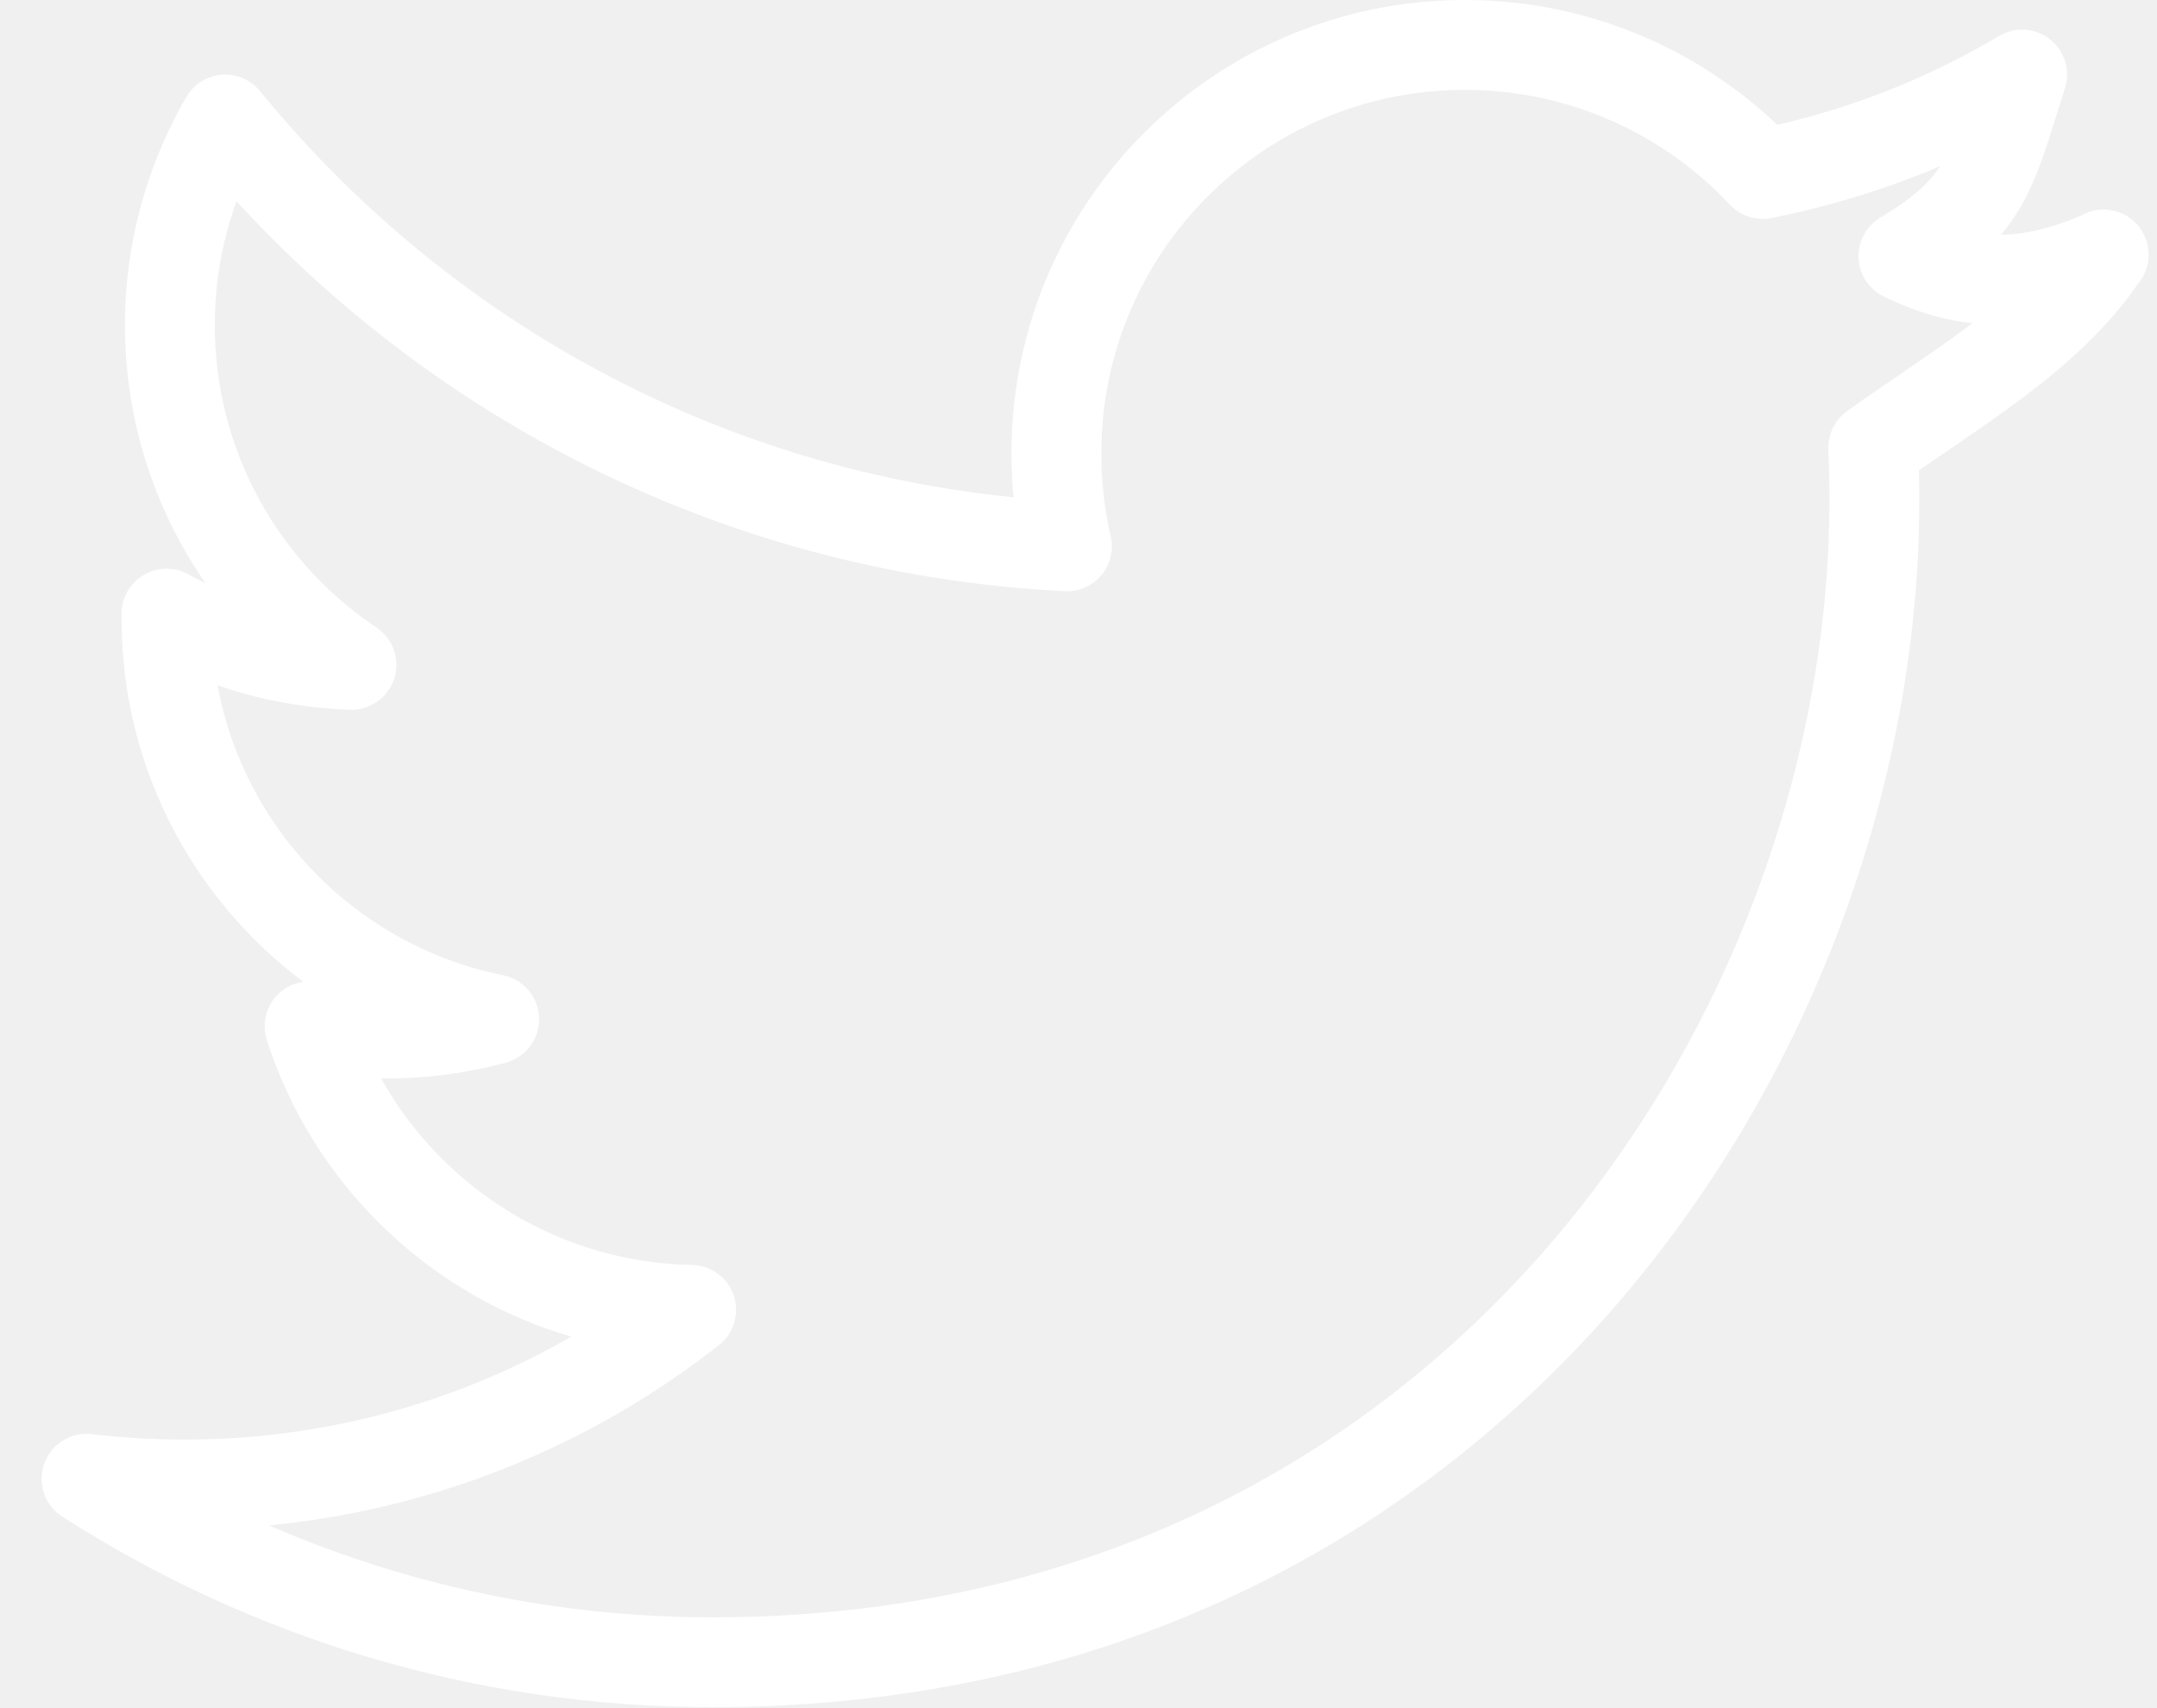
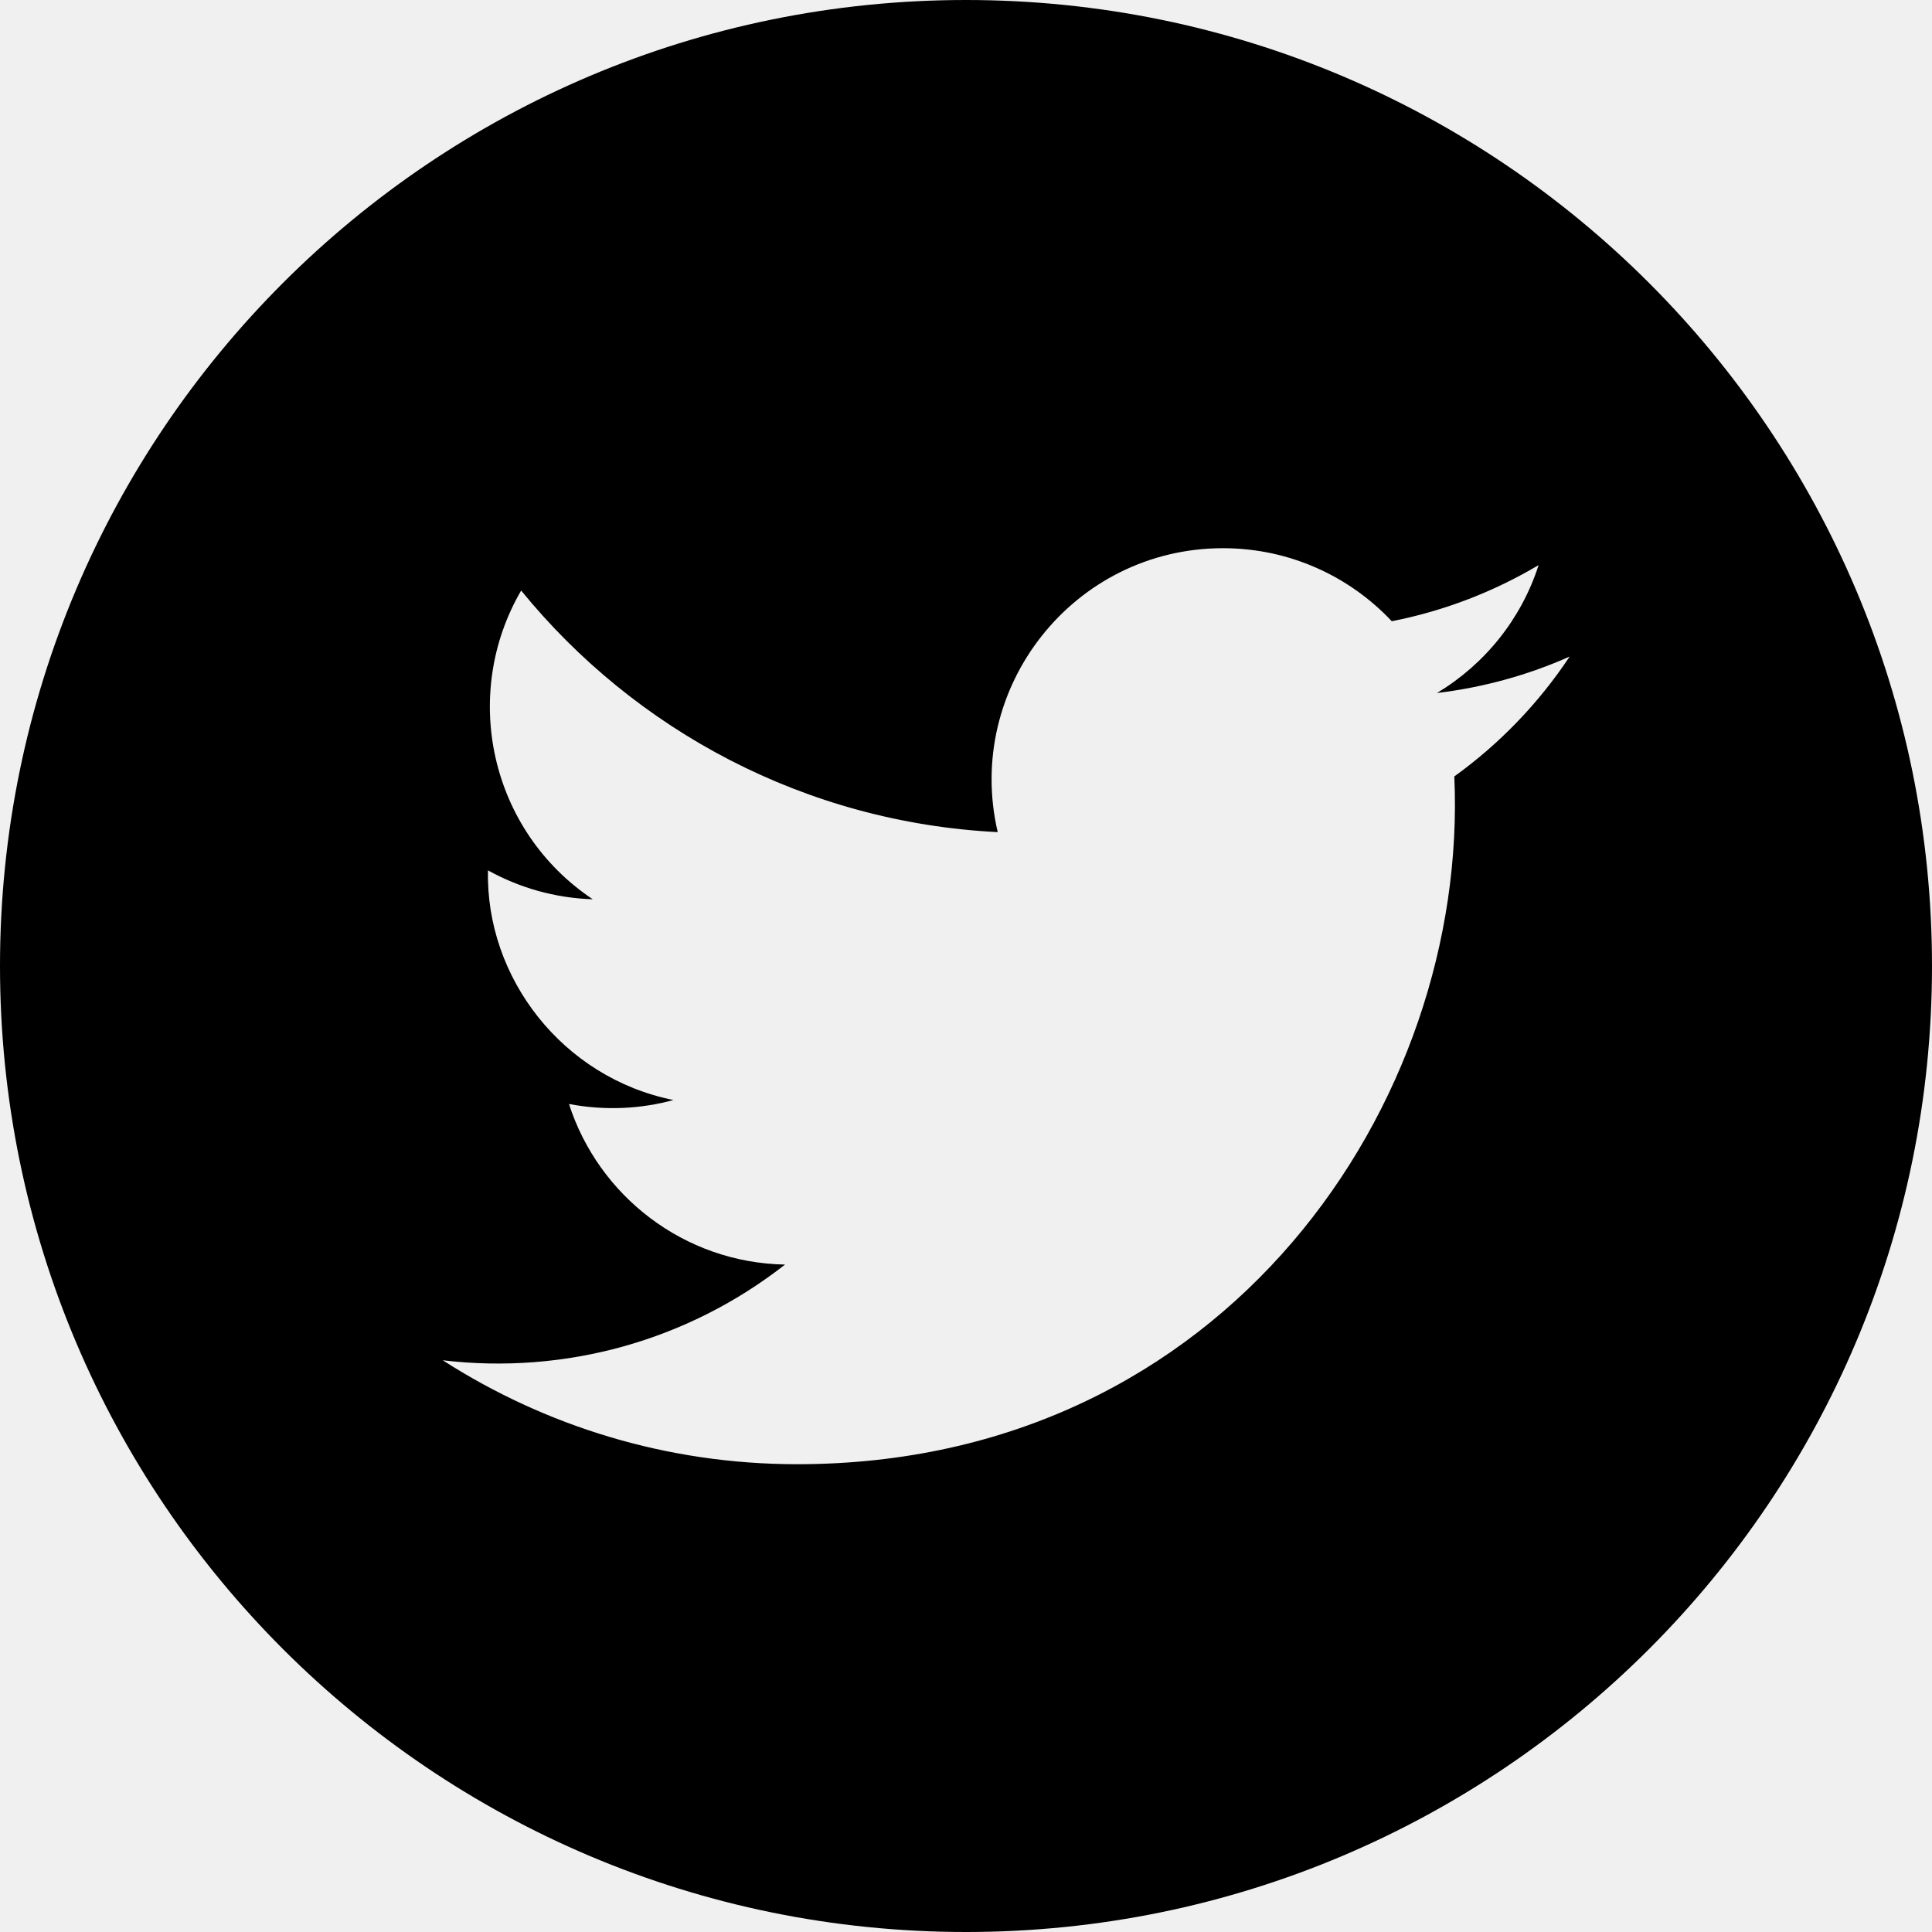
- <svg xmlns="http://www.w3.org/2000/svg" width="24" height="19" viewBox="0 0 24 19">
-   <path d="M23.407 2.834c-.814.363-1.5.375-2.228.016.938-.562.98-.956 1.32-2.02-.878.522-1.85.9-2.886 1.106C18.786 1.053 17.604.5 16.298.5c-2.51 0-4.544 2.036-4.544 4.544 0 .357.04.704.117 1.036-3.776-.19-7.124-2-9.365-4.75-.39.673-.616 1.454-.616 2.287 0 1.577.802 2.967 2.02 3.782-.744-.025-1.444-.23-2.057-.57v.058c0 2.202 1.566 4.038 3.645 4.456-.666.18-1.368.21-2.053.078.58 1.805 2.257 3.12 4.245 3.156-1.944 1.524-4.355 2.16-6.727 1.88 2.01 1.29 4.4 2.042 6.966 2.042 8.357 0 12.926-6.924 12.926-12.93 0-.197-.003-.39-.012-.587.887-.64 1.954-1.237 2.563-2.15z" stroke="#FFF" fill="none" fill-rule="evenodd" stroke-linejoin="round" />
+ <svg xmlns="http://www.w3.org/2000/svg" width="24" height="24" viewBox="0 0 24 24">
+   <path d="M12 0c-6.627 0-12 5.373-12 12s5.373 12 12 12 12-5.373 12-12-5.373-12-12-12zm6.066 9.645c.183 4.04-2.83 8.544-8.164 8.544-1.622 0-3.131-.476-4.402-1.291 1.524.18 3.045-.244 4.252-1.189-1.256-.023-2.317-.854-2.684-1.995.451.086.895.061 1.298-.049-1.381-.278-2.335-1.522-2.304-2.853.388.215.83.344 1.301.359-1.279-.855-1.641-2.544-.889-3.835 1.416 1.738 3.533 2.881 5.92 3.001-.419-1.796.944-3.527 2.799-3.527.825 0 1.572.349 2.096.907.654-.128 1.27-.368 1.824-.697-.215.671-.67 1.233-1.263 1.589.581-.07 1.135-.224 1.649-.453-.384.578-.87 1.084-1.433 1.489z" />
</svg>
